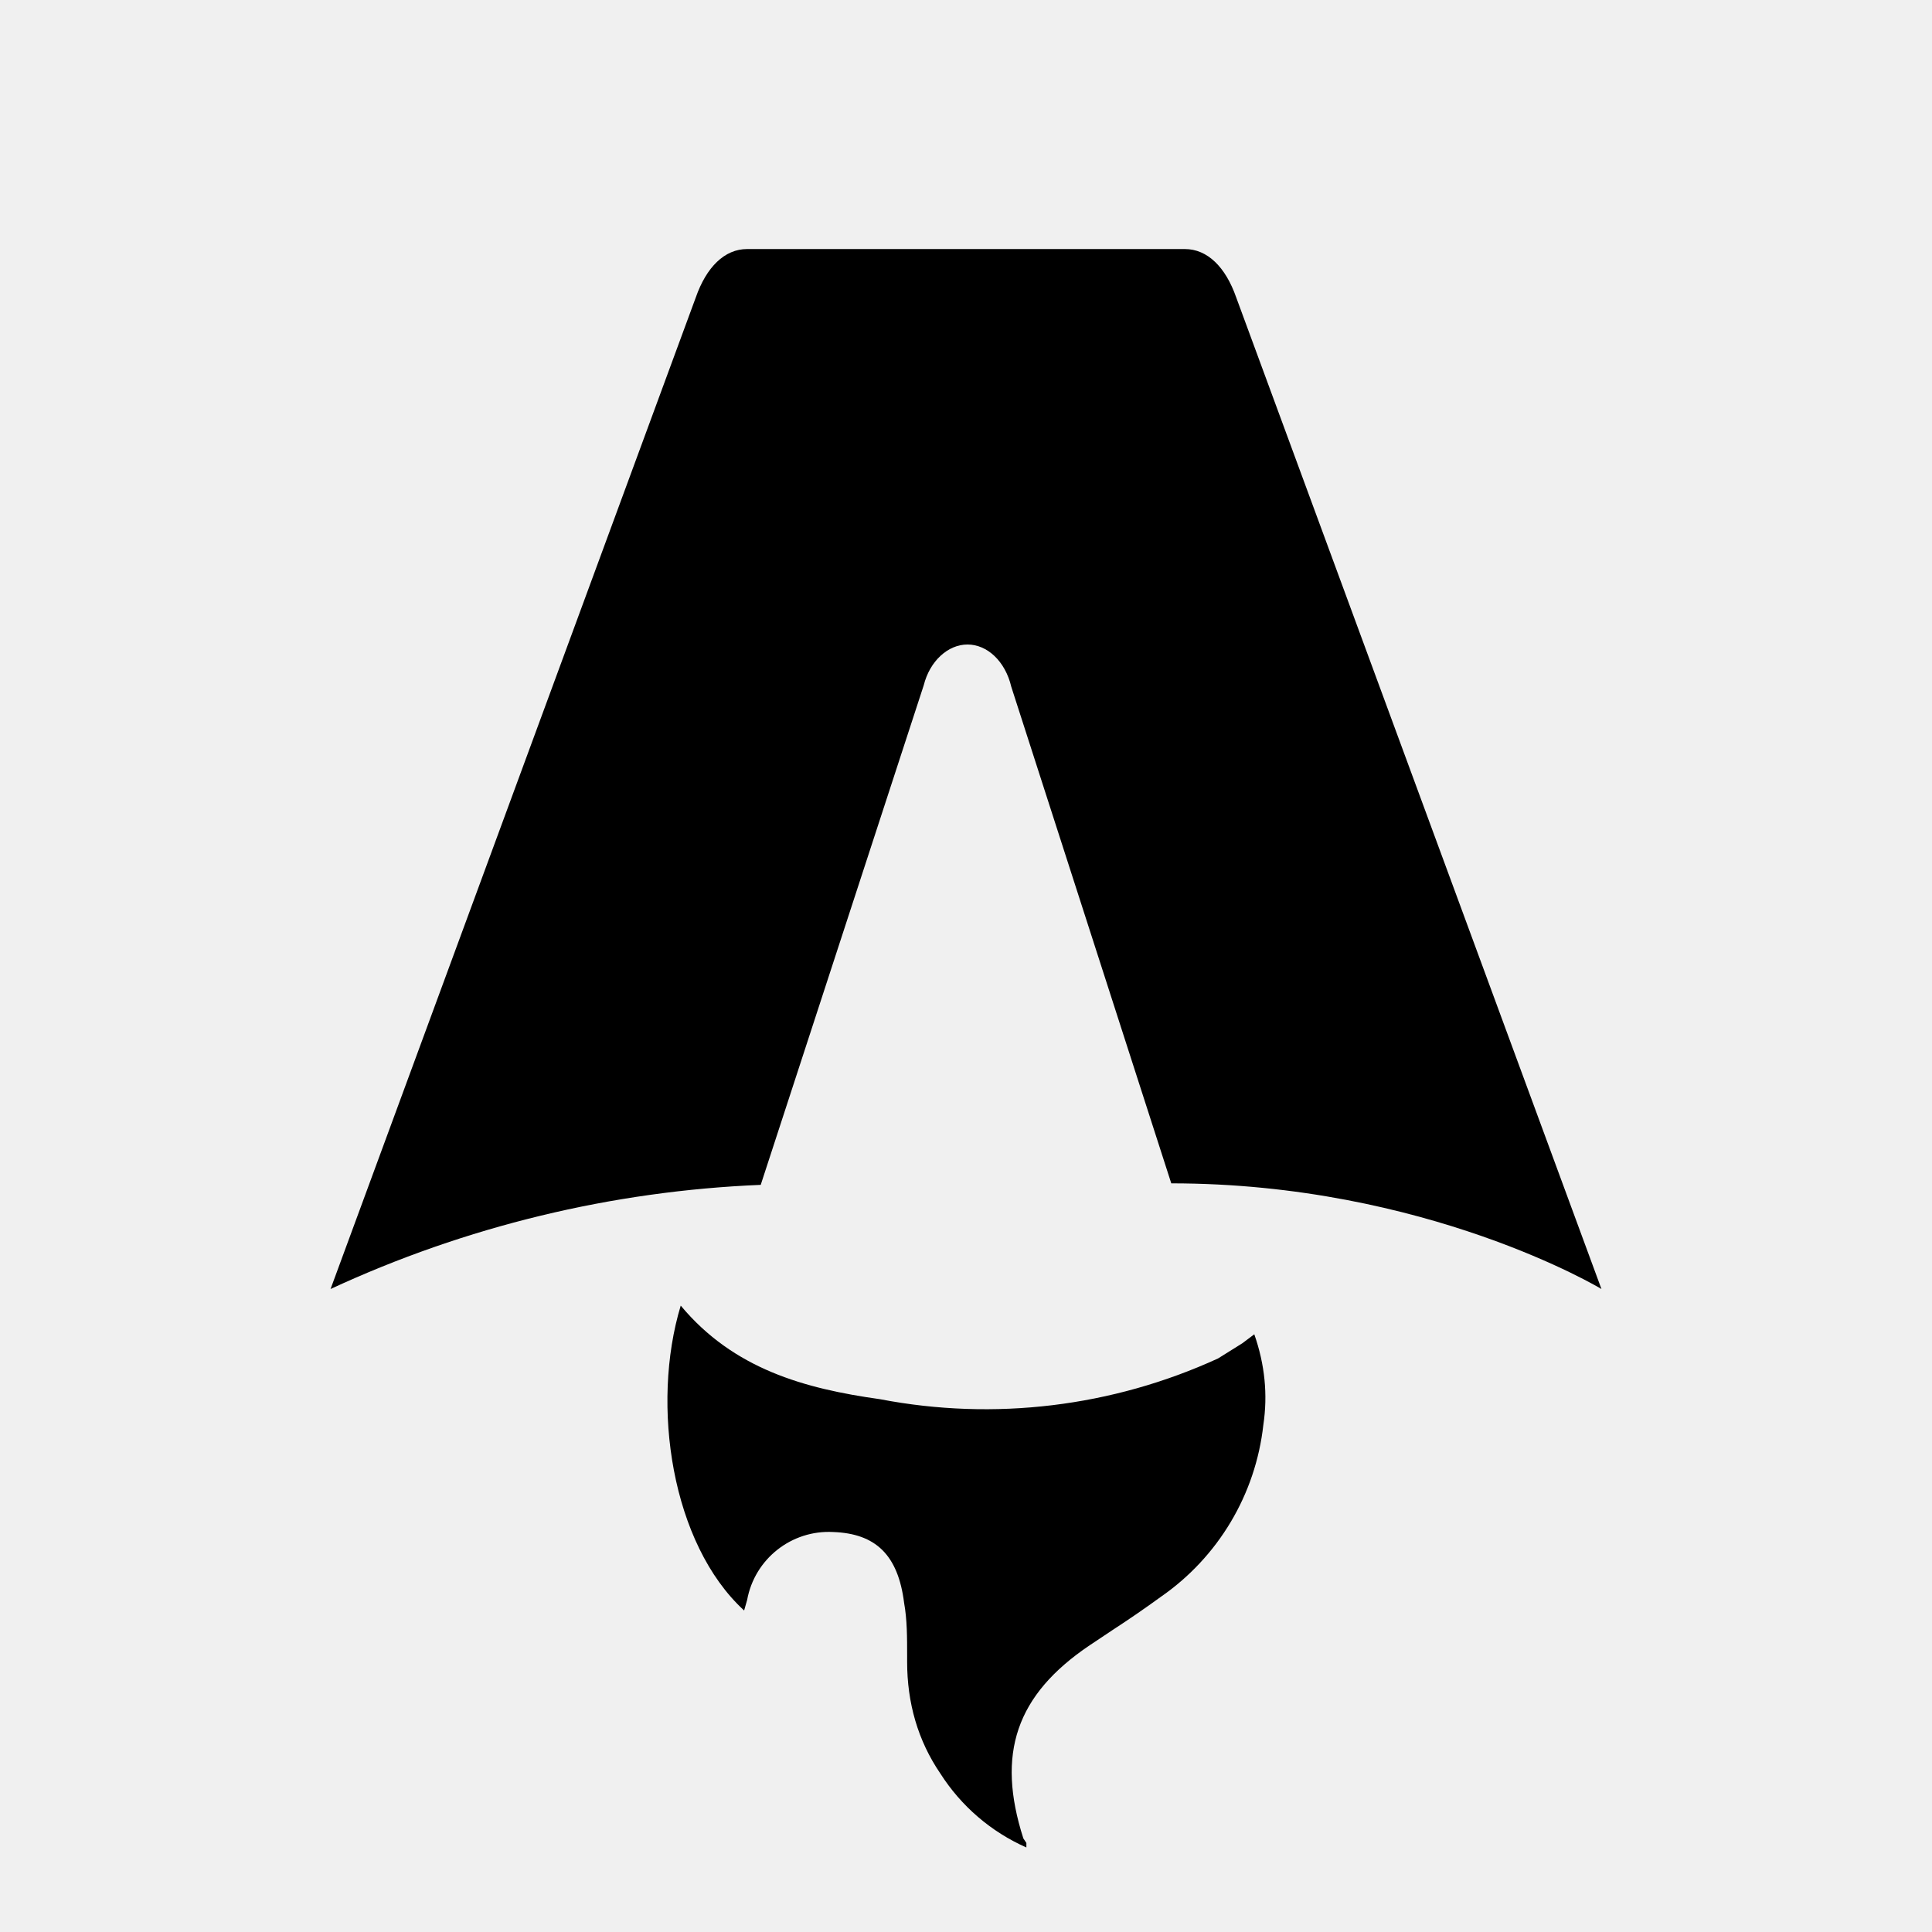
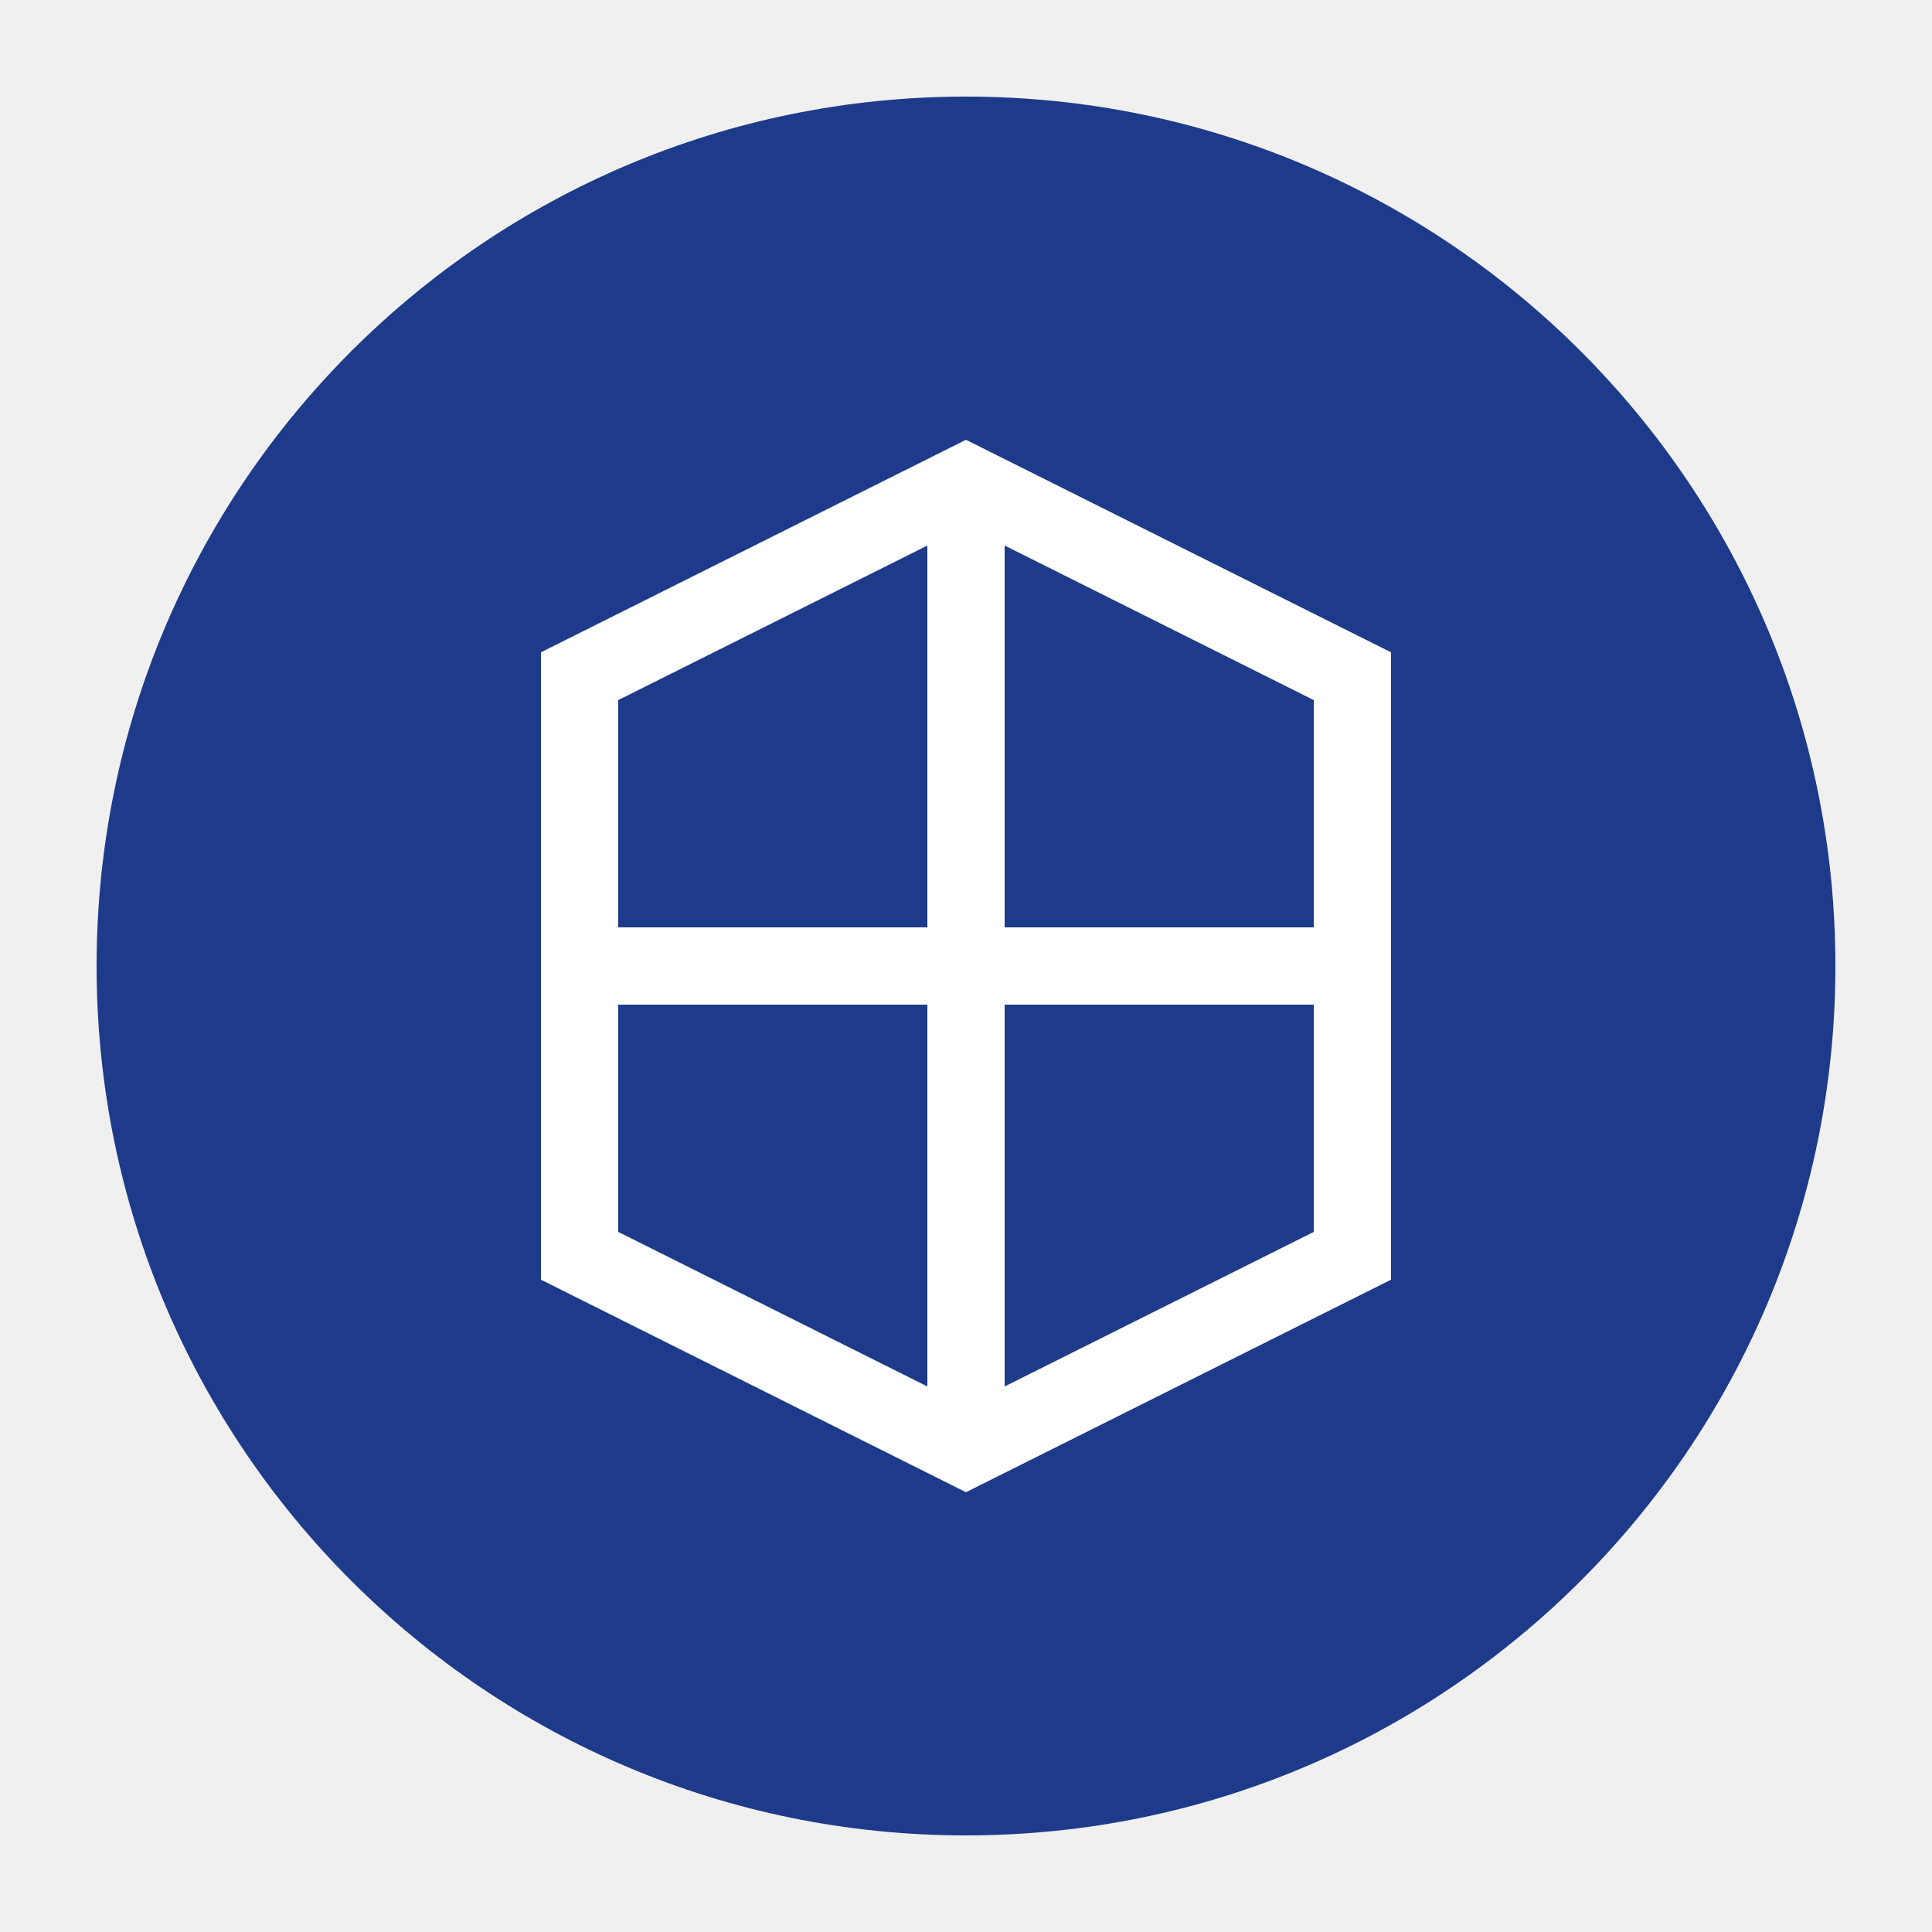
- <svg xmlns="http://www.w3.org/2000/svg" fill="none" viewBox="0 0 128 128">
-   <path d="M50.4 78.5a75.1 75.1 0 0 0-28.5 6.9l24.2-65.7c.7-2 1.9-3.2 3.4-3.2h29c1.5 0 2.7 1.2 3.4 3.2l24.2 65.7s-11.6-7-28.5-7L67 45.5c-.4-1.7-1.6-2.8-2.9-2.8-1.3 0-2.5 1.1-2.9 2.7L50.4 78.5Zm-1.1 28.2Zm-4.2-20.2c-2 6.6-.6 15.8 4.2 20.2a17.5 17.5 0 0 1 .2-.7 5.5 5.5 0 0 1 5.7-4.5c2.8.1 4.3 1.5 4.7 4.7.2 1.1.2 2.3.2 3.5v.4c0 2.7.7 5.2 2.2 7.4a13 13 0 0 0 5.7 4.9v-.3l-.2-.3c-1.8-5.6-.5-9.5 4.4-12.8l1.5-1a73 73 0 0 0 3.2-2.2 16 16 0 0 0 6.8-11.4c.3-2 .1-4-.6-6l-.8.6-1.6 1a37 37 0 0 1-22.4 2.7c-5-.7-9.7-2-13.2-6.2Z" />
-   <style>
-         path { fill: #000; }
-         @media (prefers-color-scheme: dark) {
-             path { fill: #FFF; }
-         }
-     </style>
+ <svg xmlns="http://www.w3.org/2000/svg" viewBox="0 0 100 100" width="32" height="32">
+   <circle cx="50" cy="50" r="45" fill="#1E3A8A" />
+   <path d="M30 35 L50 25 L70 35 L70 65 L50 75 L30 65 Z" fill="none" stroke="white" stroke-width="4" />
+   <path d="M50 25 L50 75" stroke="white" stroke-width="4" />
+   <path d="M30 50 L70 50" stroke="white" stroke-width="4" />
</svg>
